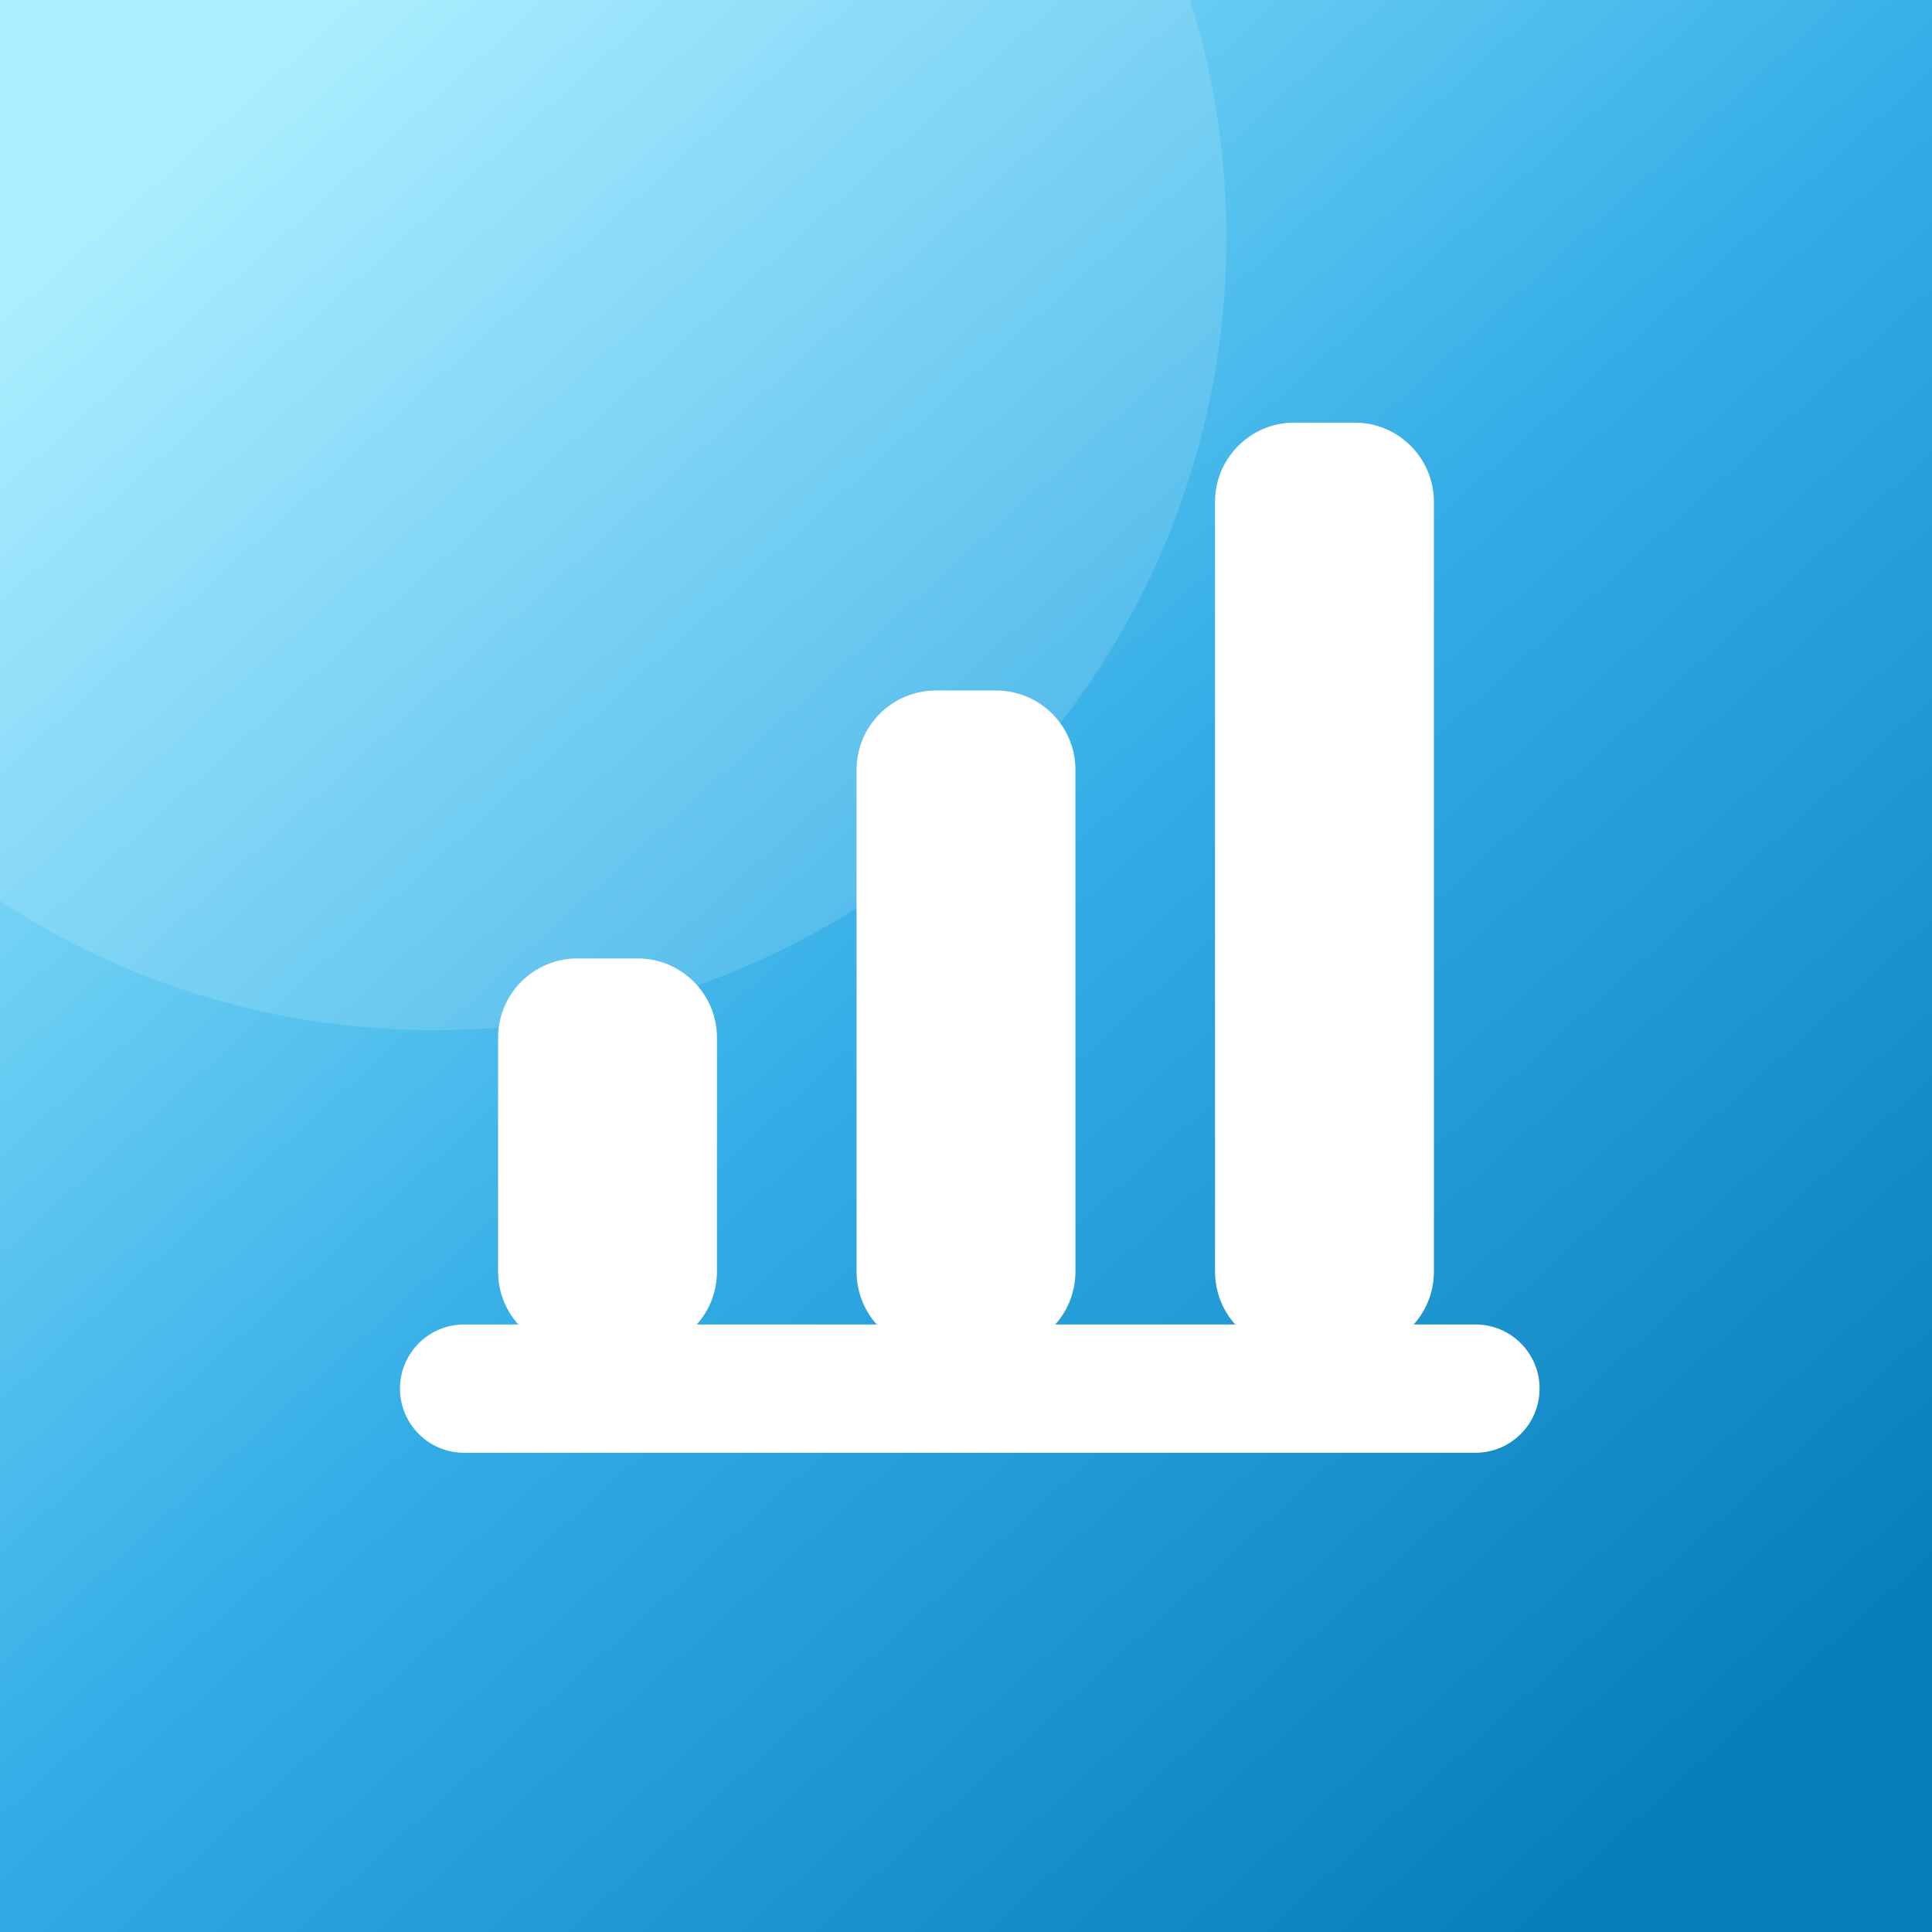
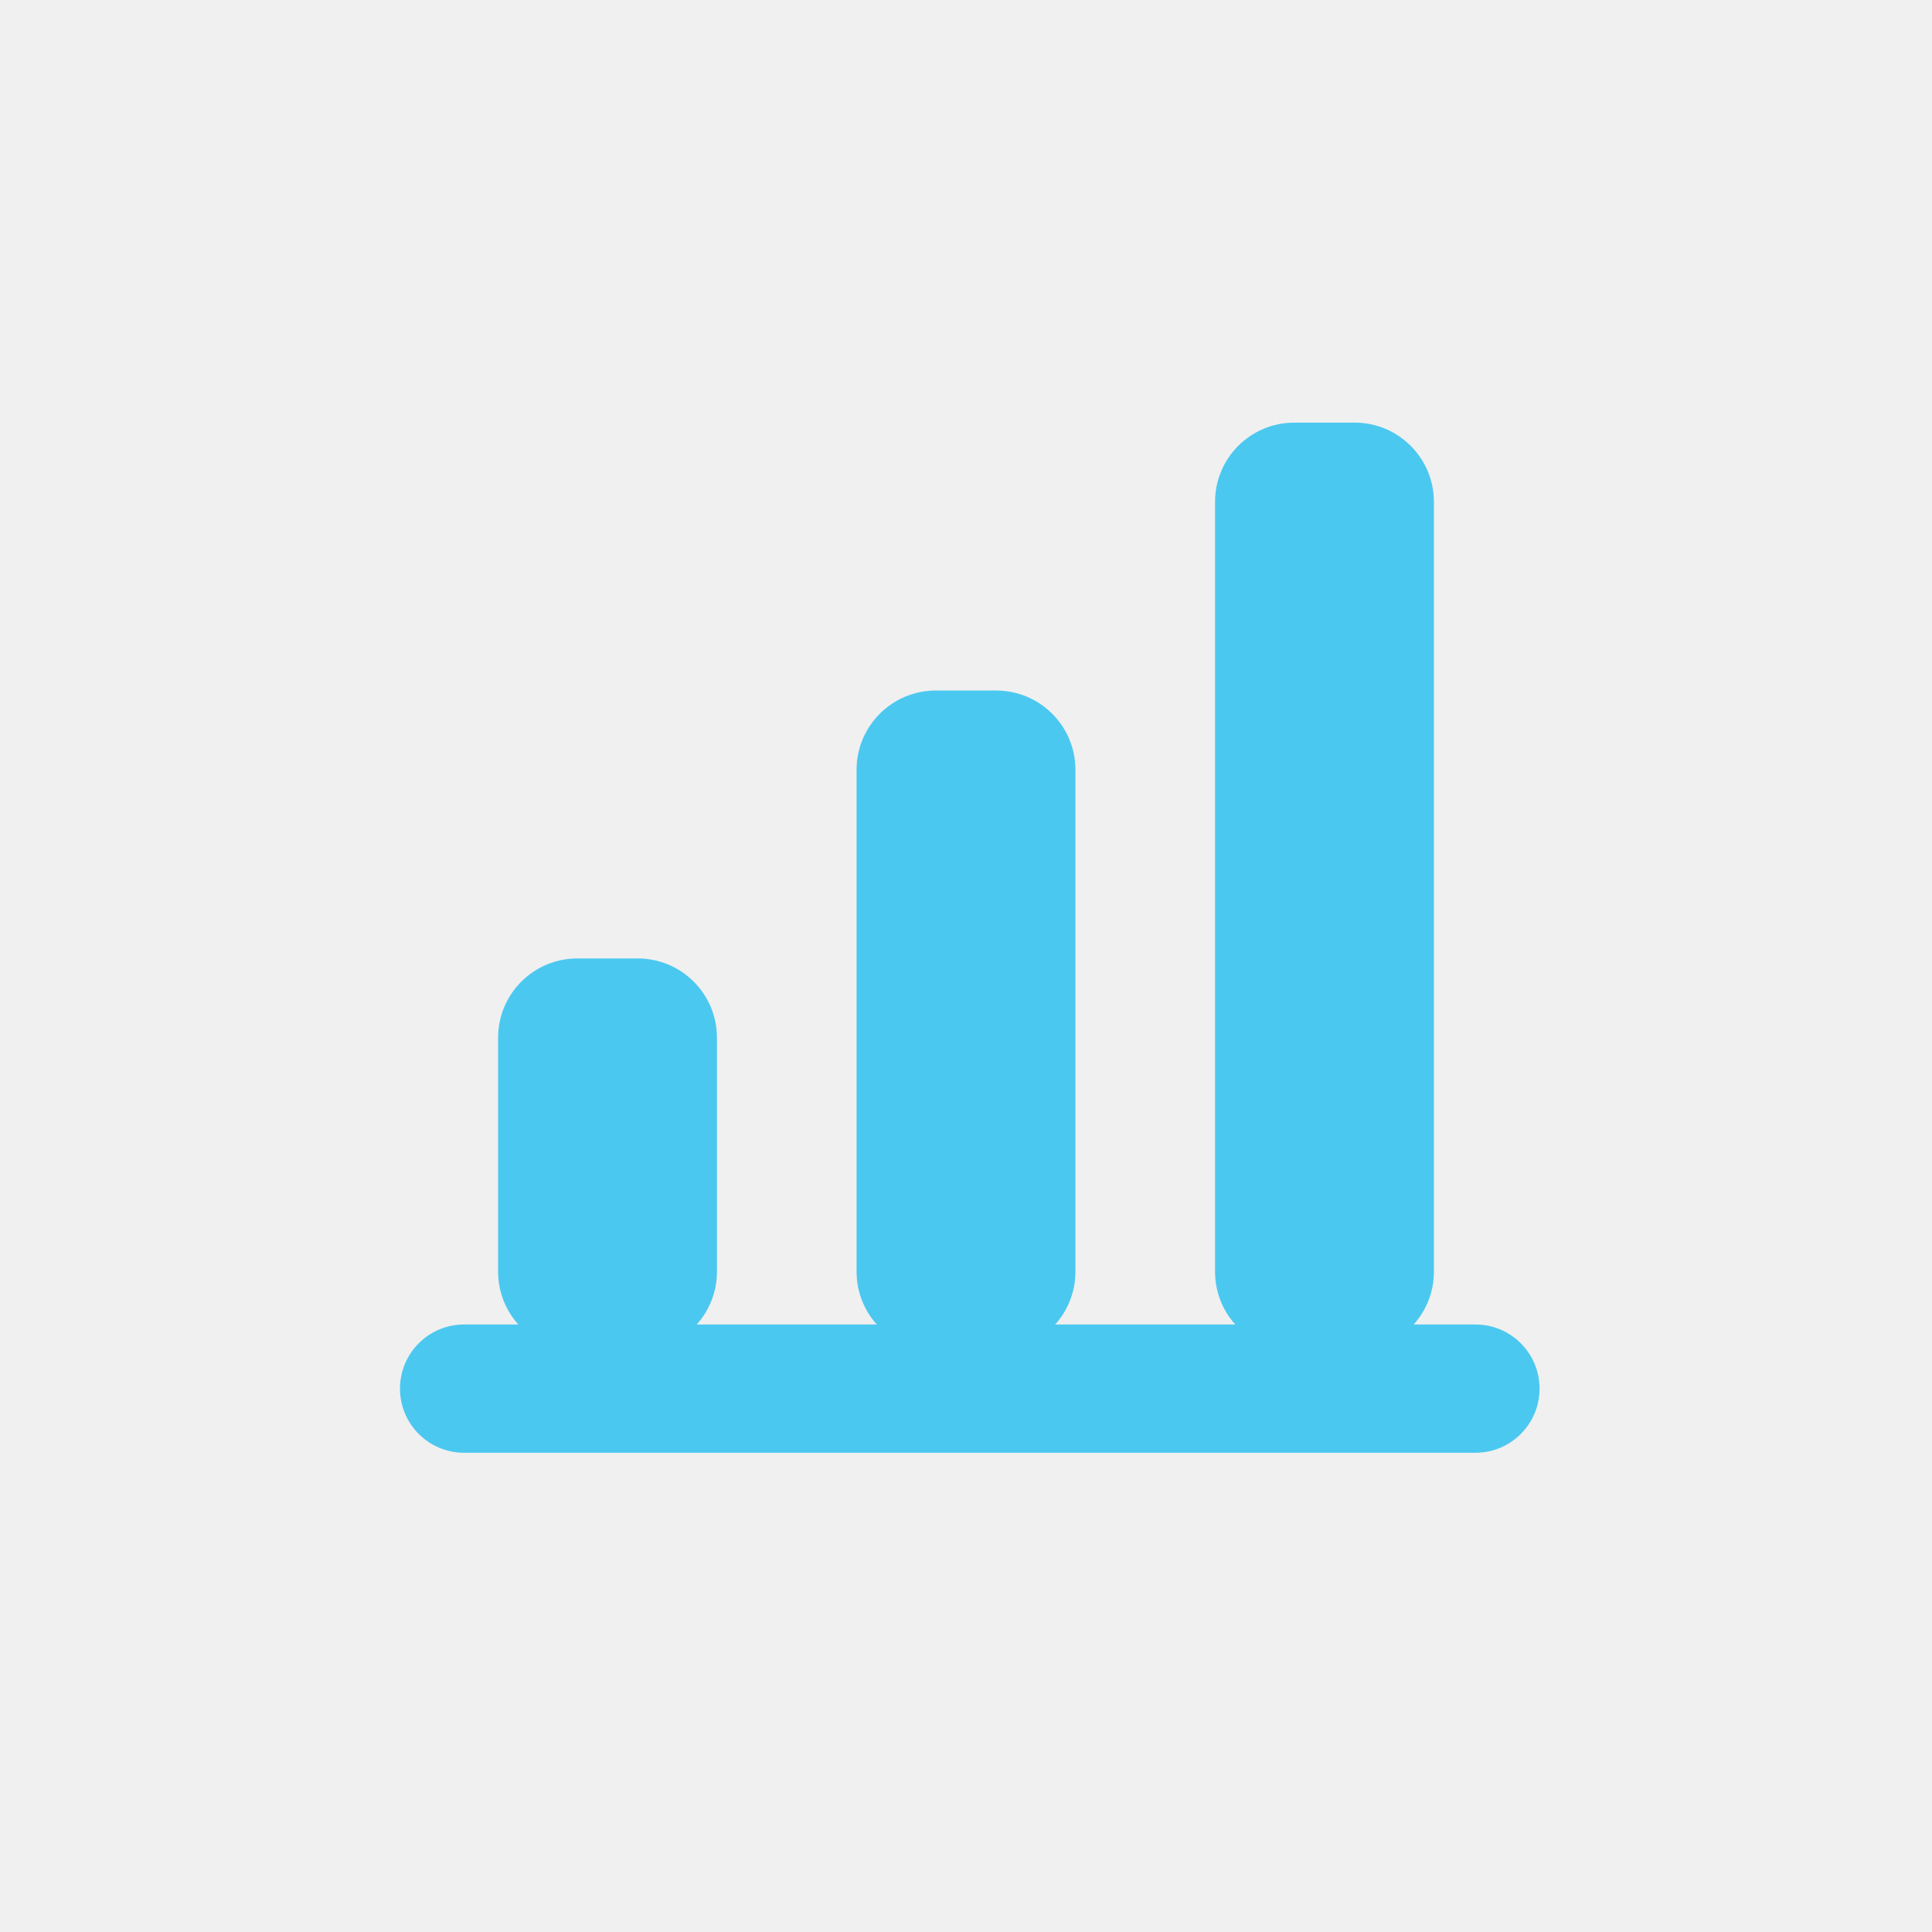
<svg xmlns="http://www.w3.org/2000/svg" width="1024" height="1024" viewBox="0 0 1024 1024">
-   <defs>
-     <linearGradient id="bg" x1="105" y1="70" x2="905" y2="955" gradientUnits="userSpaceOnUse">
-       <stop stop-color="#9DEBFF" />
-       <stop offset="0.5" stop-color="#32ADE6" />
-       <stop offset="1" stop-color="#087DBB" />
-     </linearGradient>
-   </defs>
-   <rect width="1024" height="1024" fill="url(#bg)" />
-   <circle cx="230" cy="126" r="420" fill="#FFFFFF" opacity="0.14" />
-   <g fill="#FFFFFF">
+   <g fill="#4BC8F0">
    <rect x="212" y="702" width="604" height="68" rx="34" />
    <rect x="264" y="508" width="116" height="208" rx="42" />
    <rect x="454" y="366" width="116" height="350" rx="42" />
    <rect x="644" y="224" width="116" height="492" rx="42" />
  </g>
</svg>
